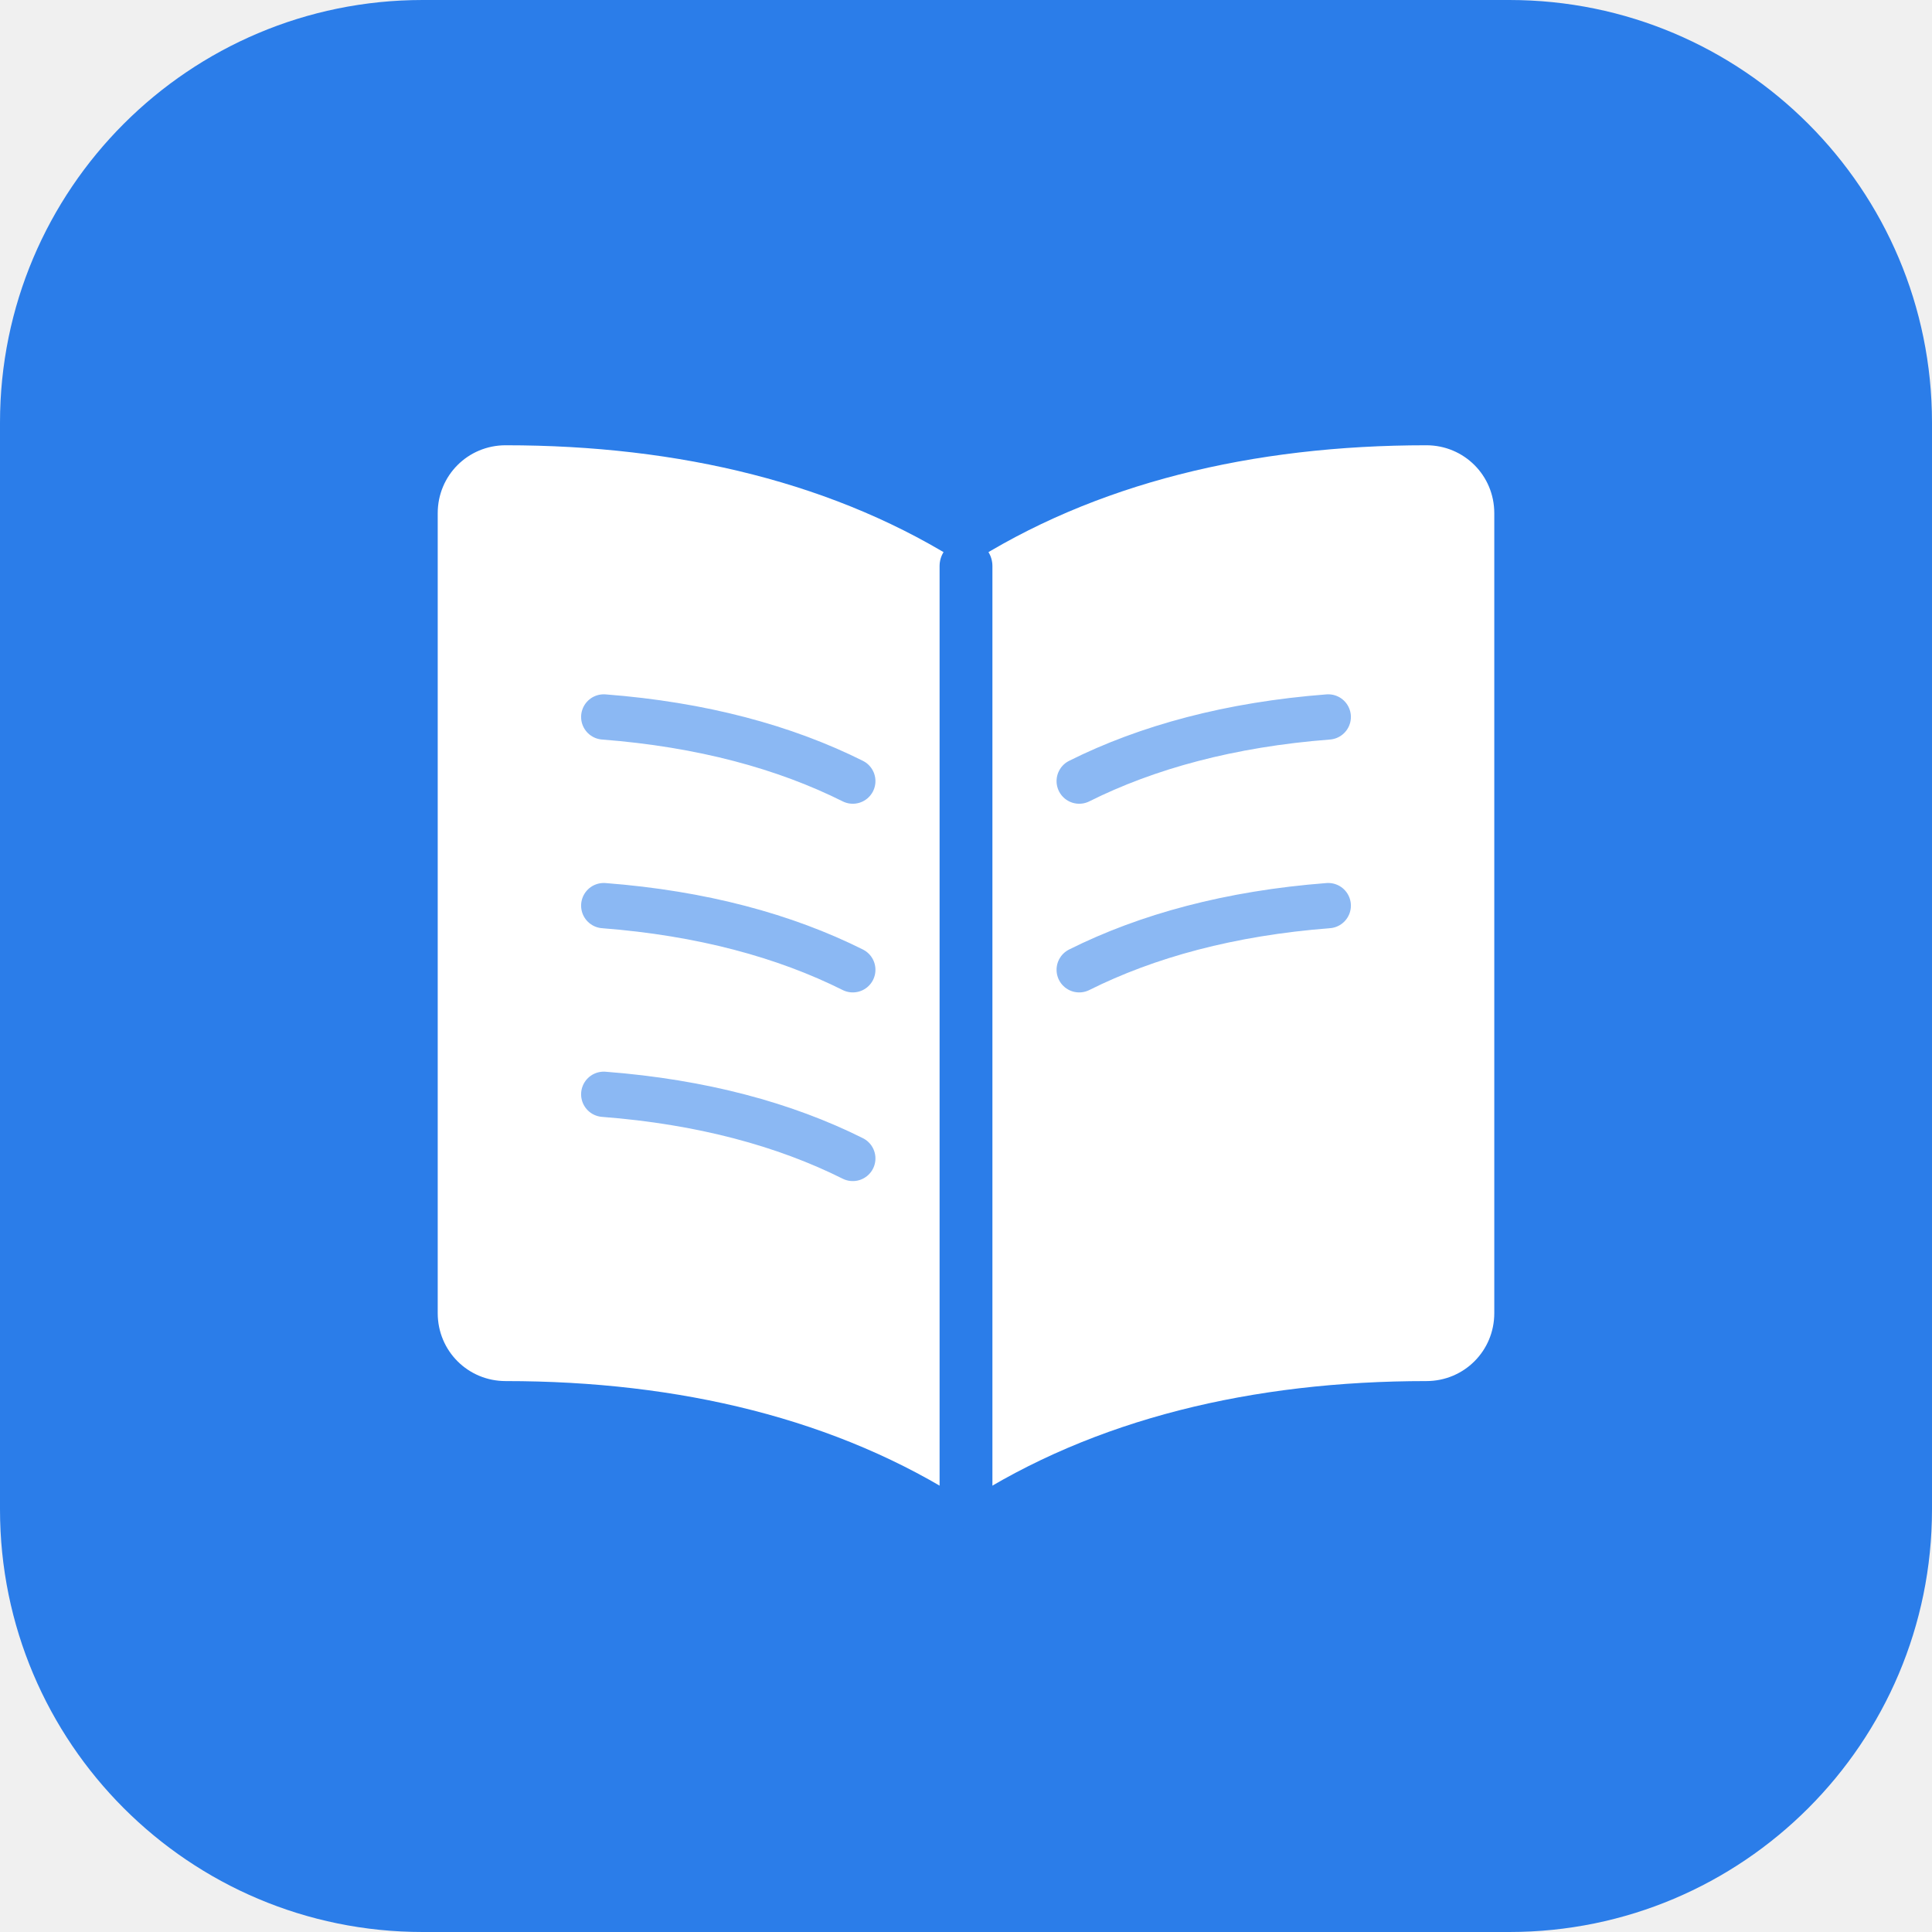
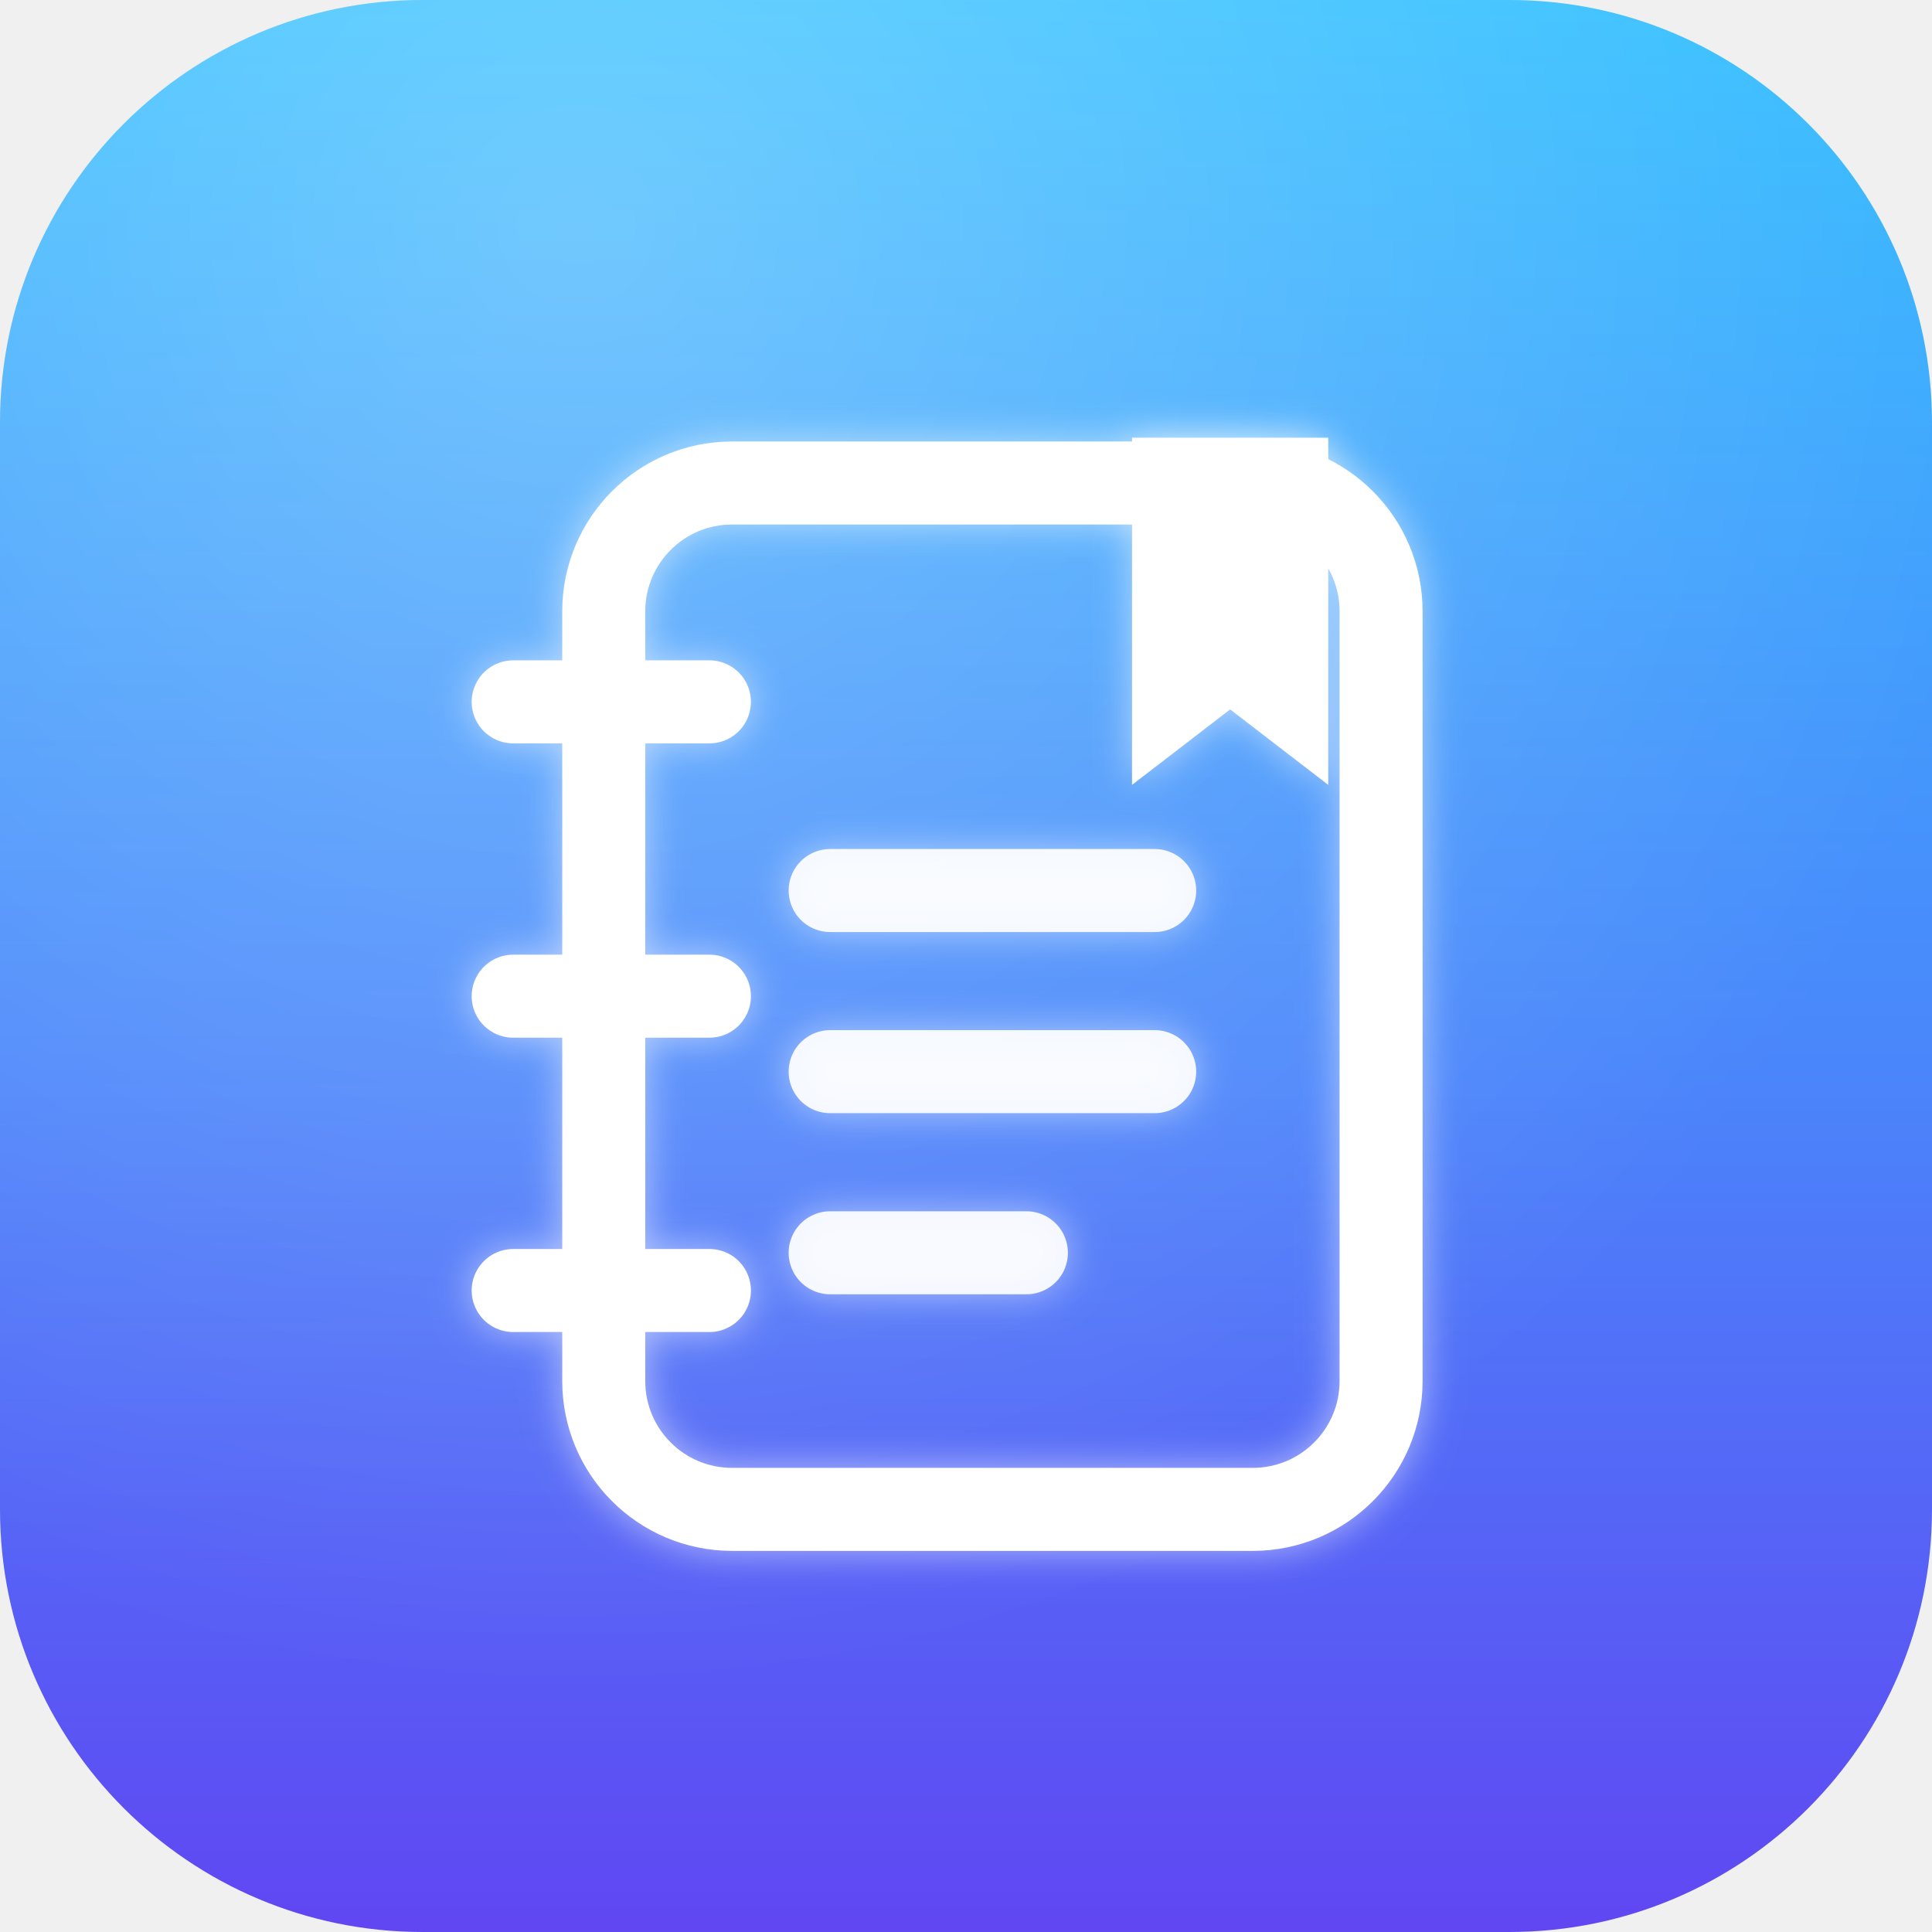
- <svg xmlns="http://www.w3.org/2000/svg" viewBox="0 0 512 512">
-   <rect width="512" height="512" rx="112" fill="#2b7de9" />
-   <path d="M256 150c-34-22-76-32-122-32-10 0-18 8-18 18v212c0 10 8 18 18 18 46 0 88 10 122 32 34-22 76-32 122-32 10 0 18-8 18-18V136c0-10-8-18-18-18-46 0-88 10-122 32z" fill="#fff" />
-   <path d="M256 150v248" stroke="#2b7de9" stroke-width="14" stroke-linecap="round" />
-   <path d="M160 190c26 2 48 8 66 17M160 240c26 2 48 8 66 17M160 290c26 2 48 8 66 17M352 190c-26 2-48 8-66 17M352 240c-26 2-48 8-66 17" stroke="#2b7de9" stroke-width="12" stroke-linecap="round" fill="none" opacity=".55" />
+ <svg xmlns="http://www.w3.org/2000/svg" viewBox="0 0 512 512" width="512" height="512">
+   <defs>
+     <linearGradient id="bg" x1="0" y1="0" x2="0" y2="1">
+       <stop offset="0" stop-color="#34c0ff" />
+       <stop offset=".55" stop-color="#4a86fb" />
+       <stop offset="1" stop-color="#6046f2" />
+     </linearGradient>
+     <radialGradient id="hl" cx=".3" cy=".12" r=".75">
+       <stop offset="0" stop-color="#fff" stop-opacity=".28" />
+       <stop offset="1" stop-color="#fff" stop-opacity="0" />
+     </radialGradient>
+     <filter id="glow" x="-20%" y="-20%" width="140%" height="140%">
+       <feGaussianBlur stdDeviation="5" result="b" />
+       <feFlood flood-color="#fff" flood-opacity=".55" />
+       <feComposite in2="b" operator="in" />
+       <feMerge>
+         <feMergeNode />
+         <feMergeNode in="SourceGraphic" />
+       </feMerge>
+     </filter>
+     <filter id="sh" x="-10%" y="-10%" width="120%" height="125%">
+       <feDropShadow dx="0" dy="10" stdDeviation="12" flood-color="#1b2160" flood-opacity=".35" />
+     </filter>
+   </defs>
+   <rect width="512" height="512" rx="112" fill="url(#bg)" />
+   <rect width="512" height="512" rx="112" fill="url(#hl)" />
+   <g transform="translate(0.0,4.0) scale(1.0)">
+     <g fill="none" stroke="#fff" stroke-width="22" stroke-linecap="round" stroke-linejoin="round" filter="url(#glow)">
+       <rect x="160" y="124" width="206" height="272" rx="34" />
+       <path d="M136 182h52M136 260h52M136 338h52" />
+       <path d="M220 232h86M220 280h86M220 328h52" opacity=".92" />
+     </g>
+     <path d="M300 112h52v92l-26-20-26 20z" fill="#fff" filter="url(#glow)" />
+   </g>
</svg>
